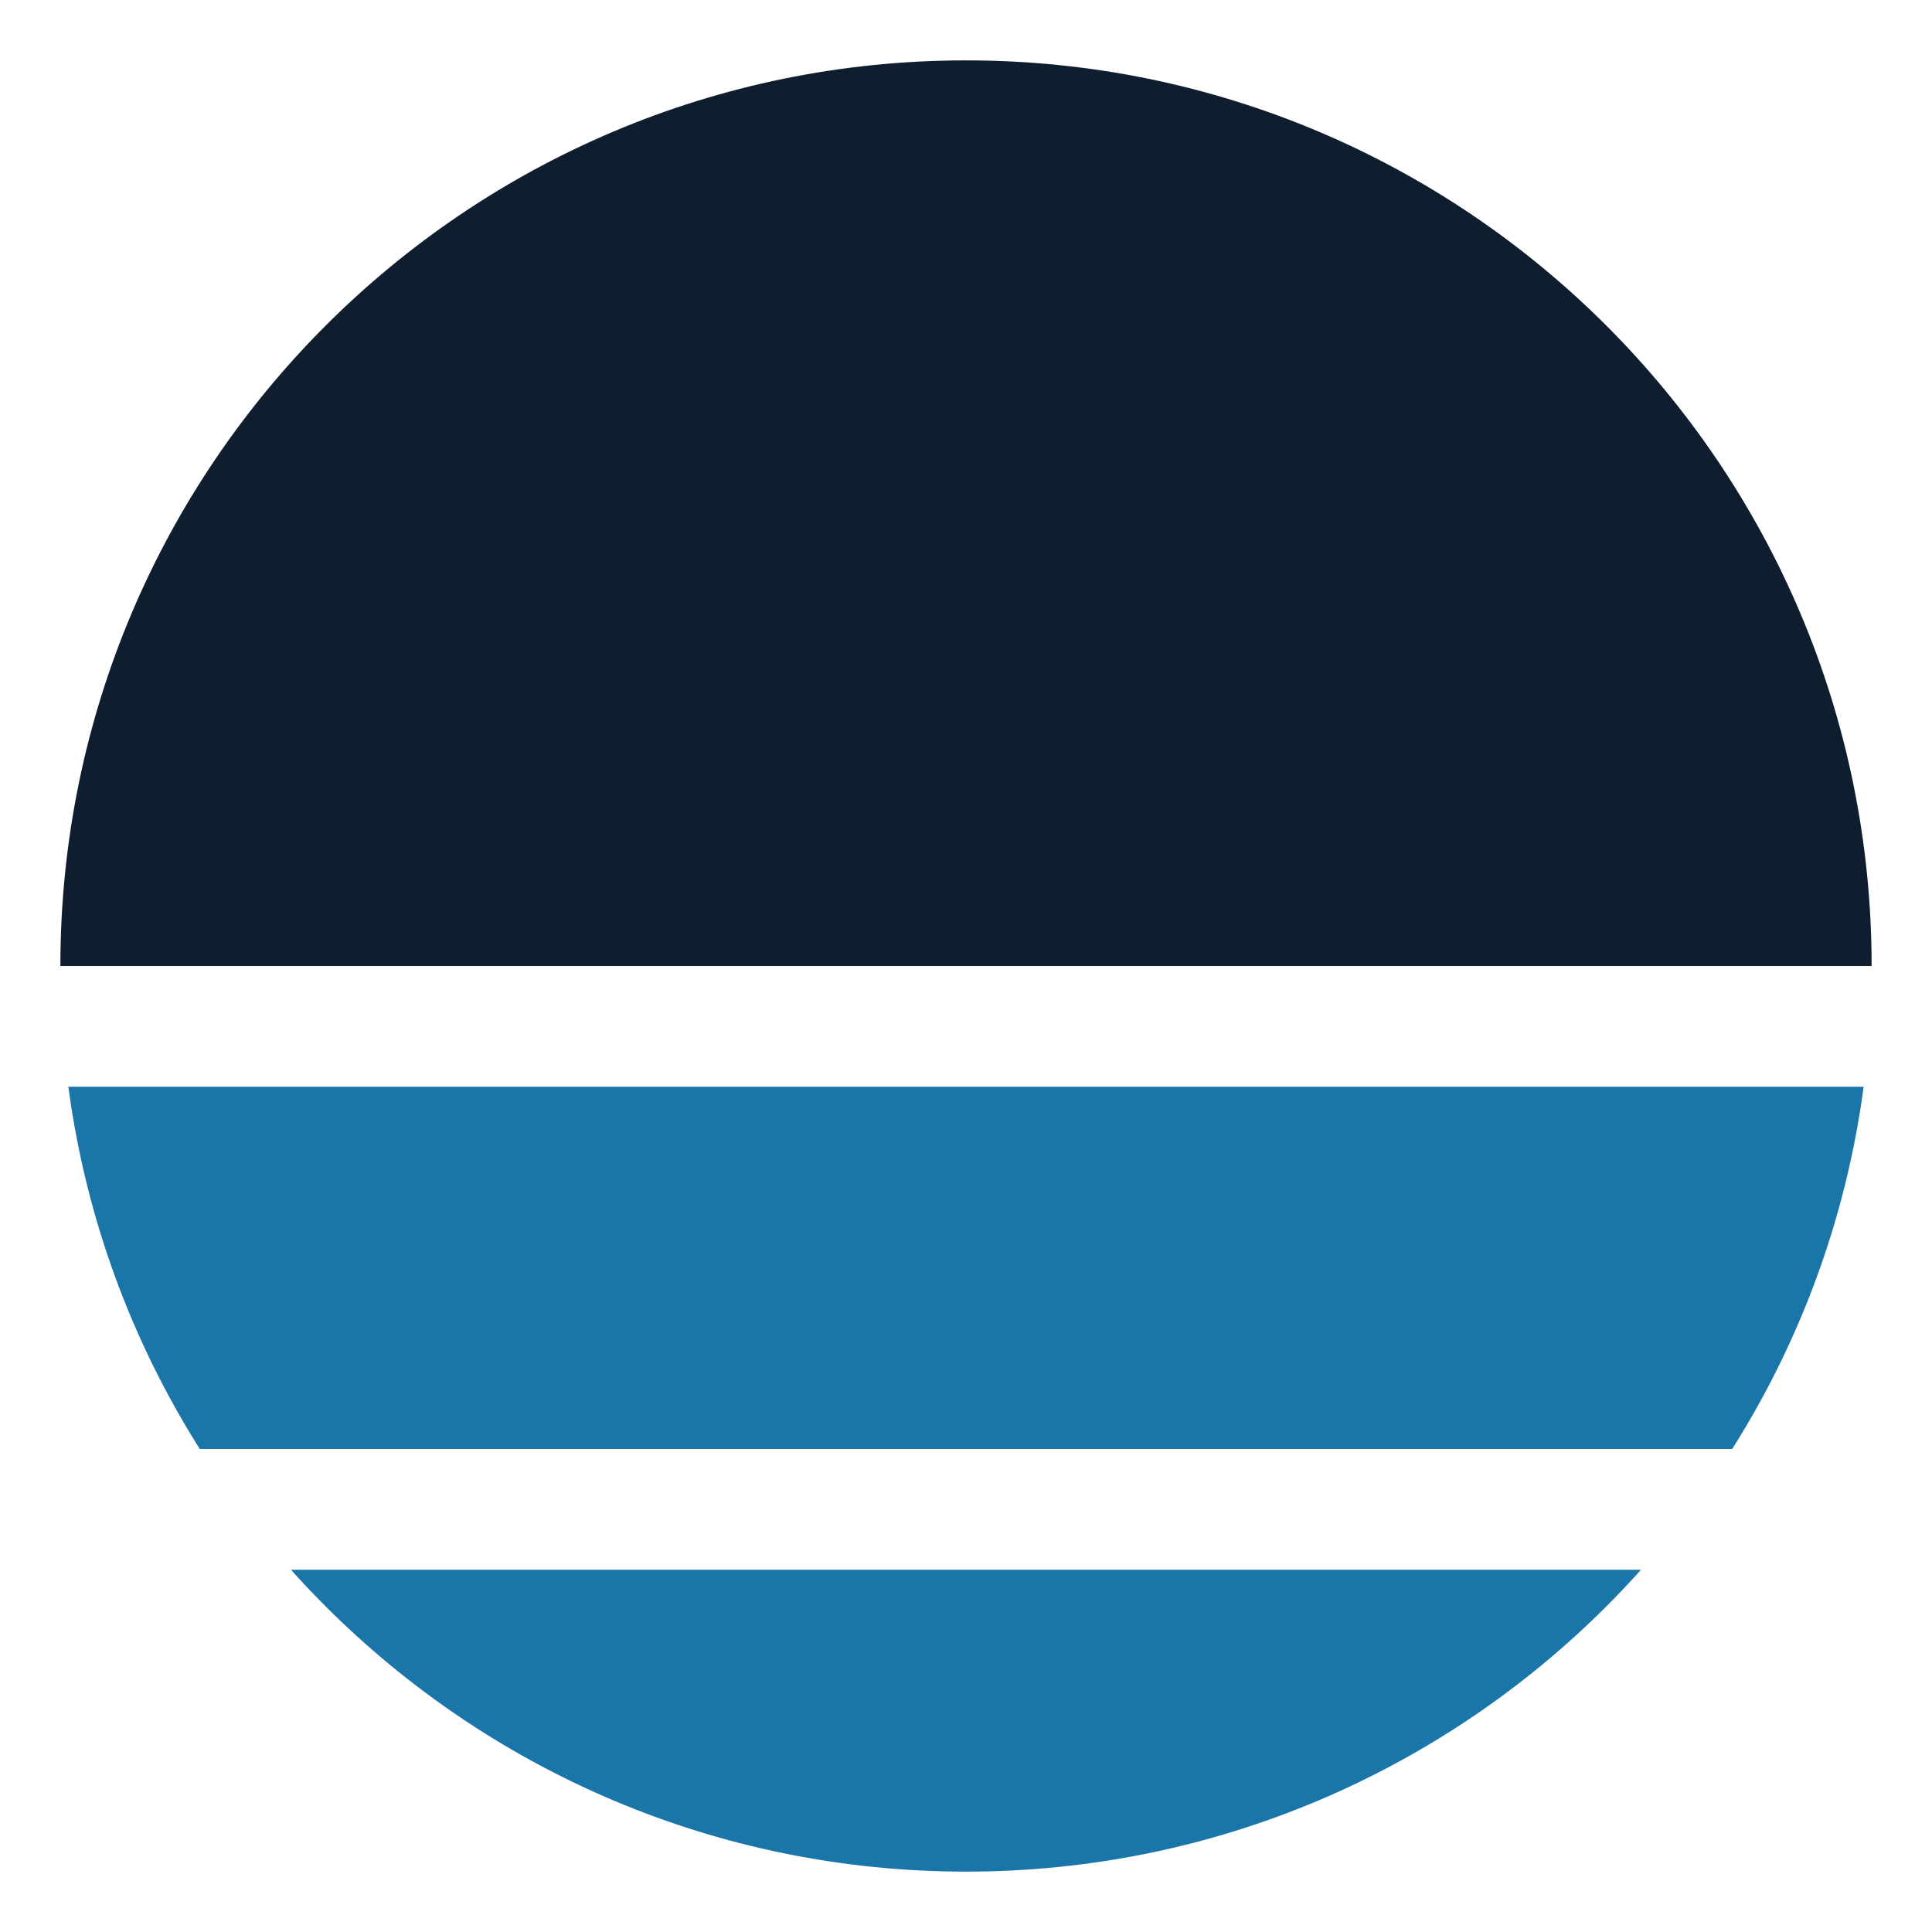
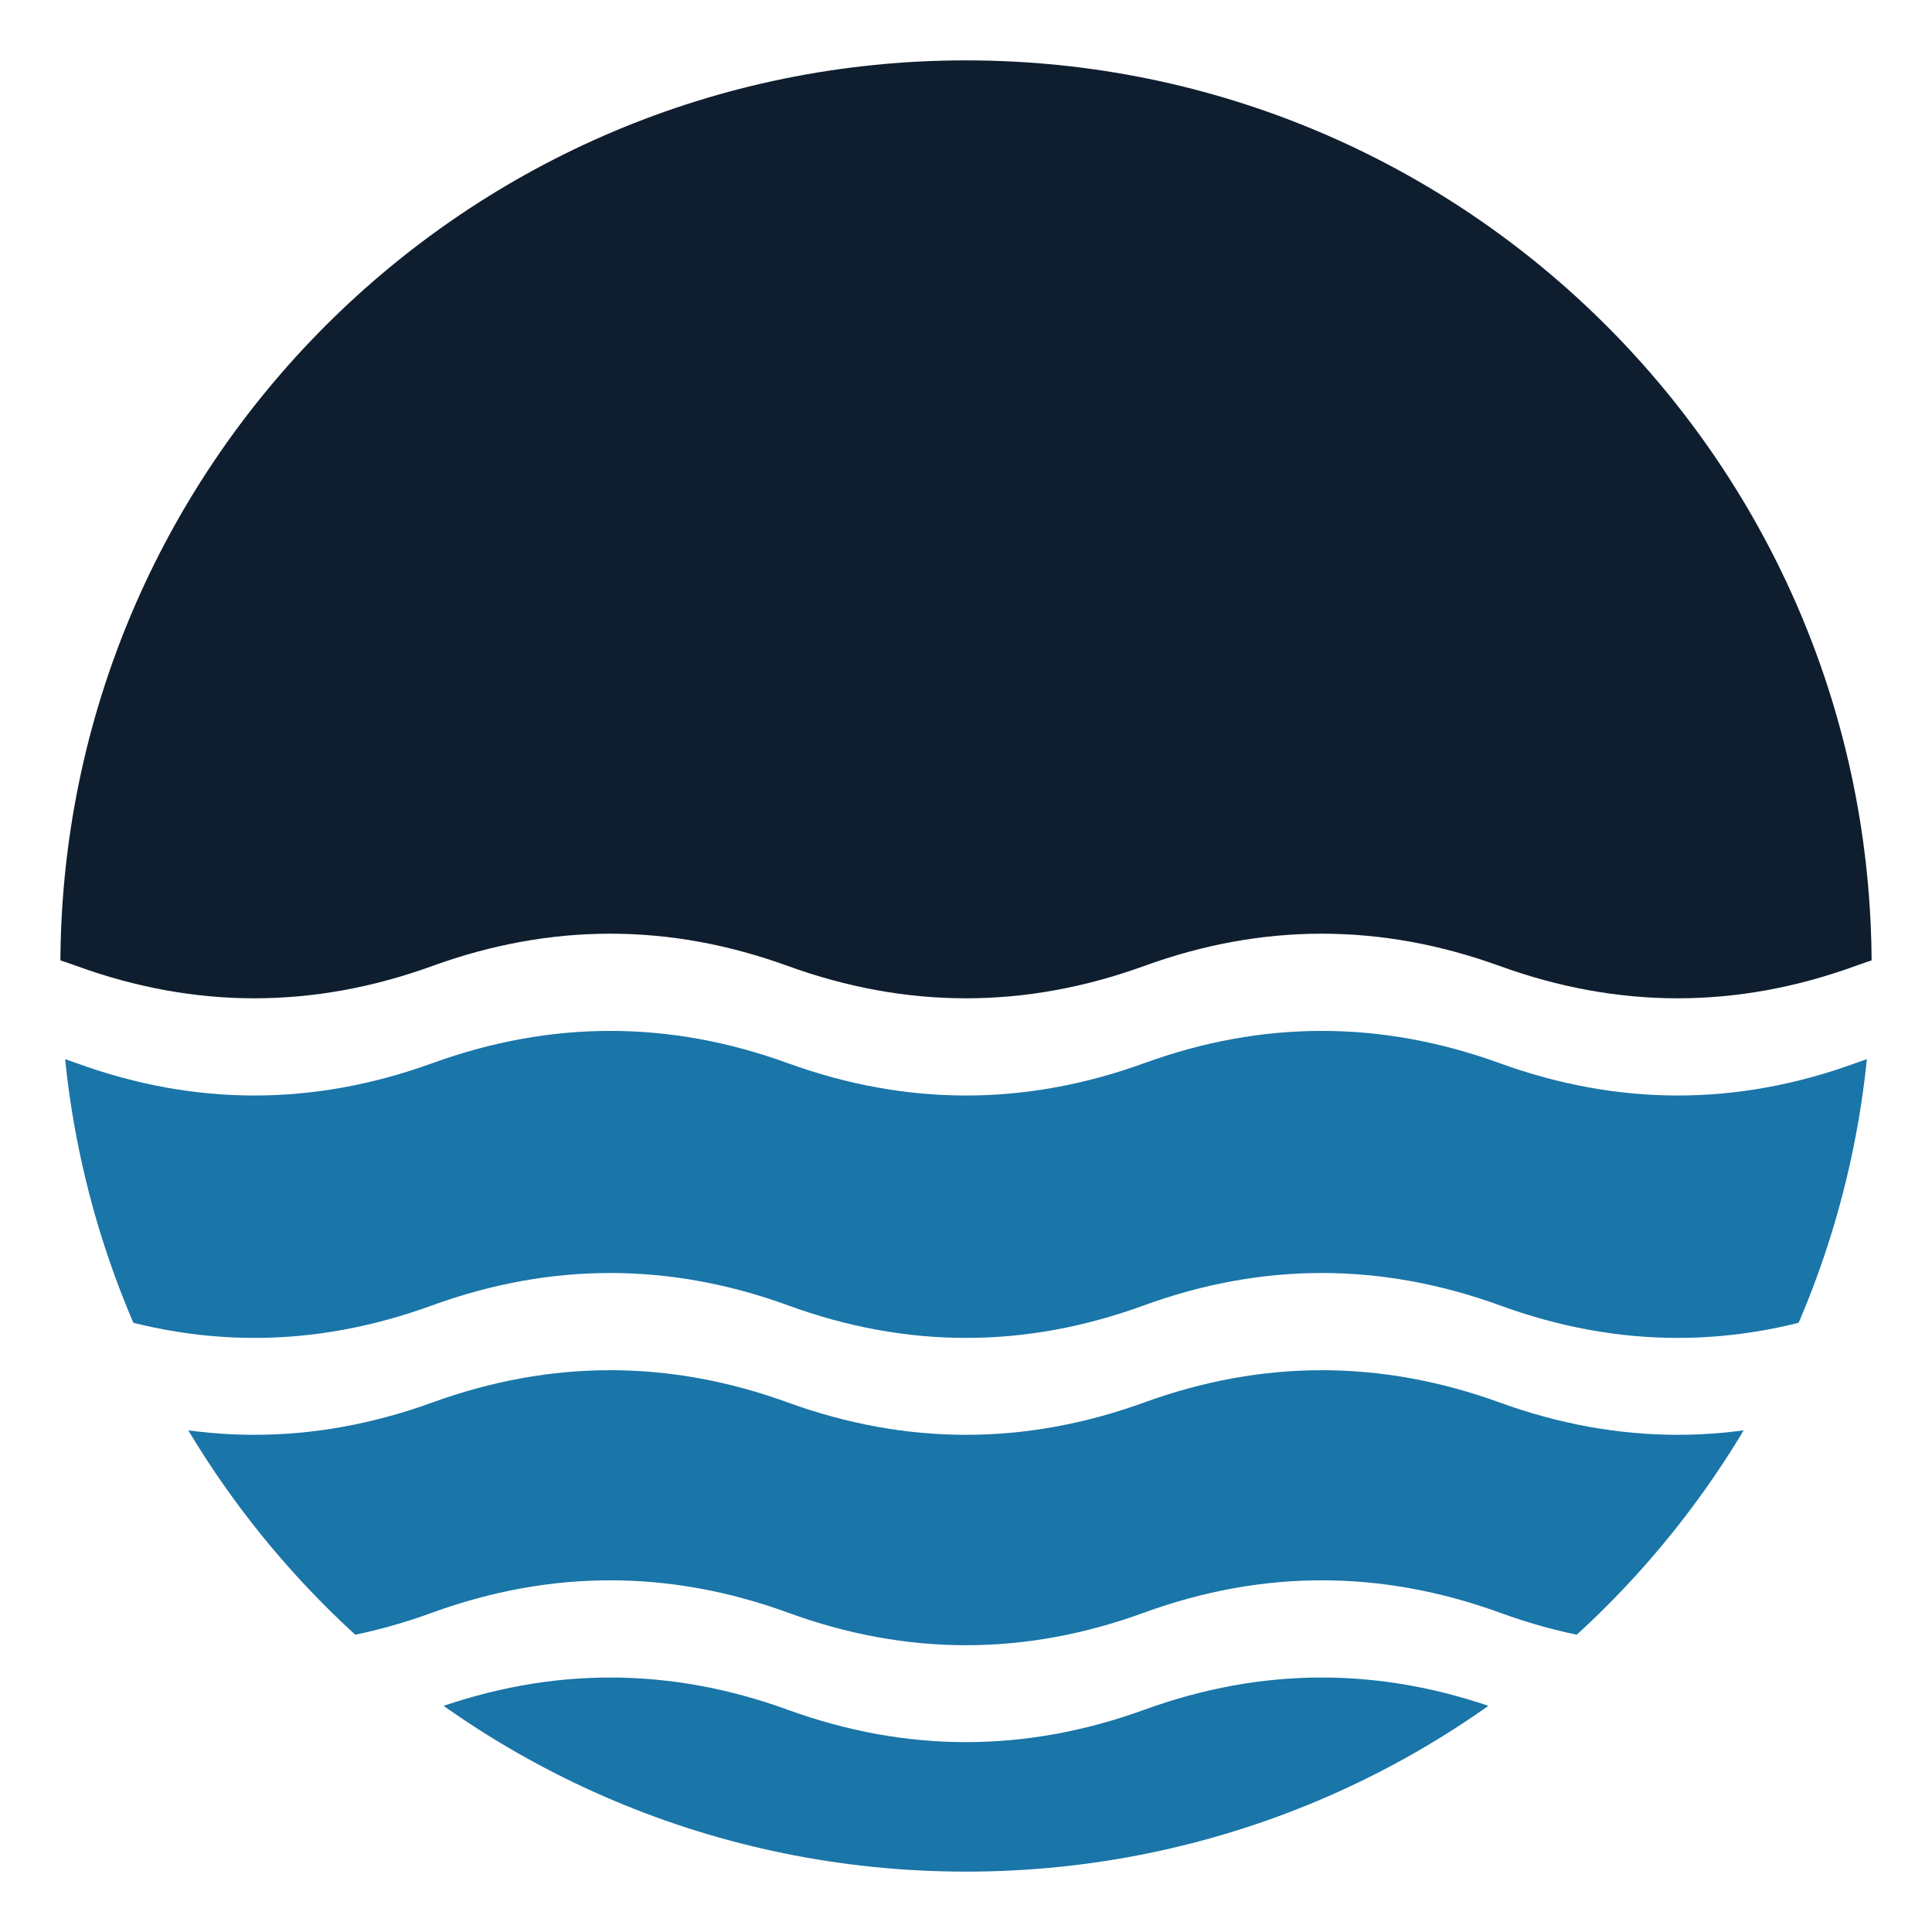
<svg xmlns="http://www.w3.org/2000/svg" viewBox="0 0 32 32" width="32" height="32" role="img" aria-label="Lakefront">
  <defs>
    <clipPath id="sun">
      <circle cx="16" cy="16" r="15" />
    </clipPath>
  </defs>
  <g clip-path="url(#sun)">
-     <path fill="#0F1E2E" d="M0 0h32v16h-32z" />
-     <path fill="#1A75A8" d="M0 18h32v6h-32zM0 26h32v6h-32z" />
+     <path fill="#0F1E2E" d="M-4.62 0Q-1.68 0 1.27 0Q4.21 0 7.16 0Q10.11 0 13.05 0Q16 0 18.95 0Q21.89 0 24.84 0Q27.79 0 30.73 0Q33.68 0 36.62 0L36.62 16Q33.68 14.93 30.73 16Q27.79 17.07 24.84 16Q21.89 14.93 18.95 16Q16 17.07 13.05 16Q10.11 14.93 7.16 16Q4.21 17.07 1.27 16Q-1.68 14.93 -4.62 16Z" />
+     <path fill="#1A75A8" d="M-4.62 17.61Q-1.68 16.54 1.27 17.61Q4.21 18.68 7.16 17.61Q10.11 16.54 13.05 17.61Q16 18.68 18.95 17.61Q21.89 16.54 24.84 17.61Q27.79 18.68 30.73 17.61Q33.68 16.54 36.62 17.61L36.62 21.62Q33.68 20.55 30.73 21.62Q27.79 22.7 24.84 21.62Q21.89 20.55 18.95 21.62Q16 22.7 13.05 21.62Q10.11 20.55 7.16 21.62Q4.21 22.7 1.27 21.62Q-1.68 20.55 -4.62 21.62ZM-4.62 23.23Q-1.68 22.16 1.27 23.23Q4.21 24.3 7.16 23.23Q10.11 22.16 13.05 23.23Q16 24.3 18.95 23.23Q21.89 22.16 24.84 23.23Q27.79 24.3 30.73 23.23Q33.68 22.16 36.62 23.23L36.62 26.71Q33.68 25.64 30.73 26.71Q27.79 27.79 24.84 26.71Q21.89 25.64 18.95 26.71Q16 27.79 13.05 26.71Q10.11 25.64 7.16 26.71Q4.21 27.79 1.27 26.71Q-1.68 25.64 -4.62 26.71ZM-4.62 28.32Q-1.68 27.25 1.27 28.32Q4.21 29.39 7.16 28.32Q10.11 27.25 13.05 28.32Q16 29.39 18.95 28.32Q21.89 27.25 24.84 28.32Q27.79 29.39 30.73 28.32Q33.68 27.25 36.62 28.32L36.62 33Q33.68 33 30.73 33Q27.79 33 24.84 33Q21.89 33 18.95 33Q16 33 13.05 33Q10.11 33 7.16 33Q4.21 33 1.27 33Q-1.68 33 -4.62 33Z" />
  </g>
</svg>
